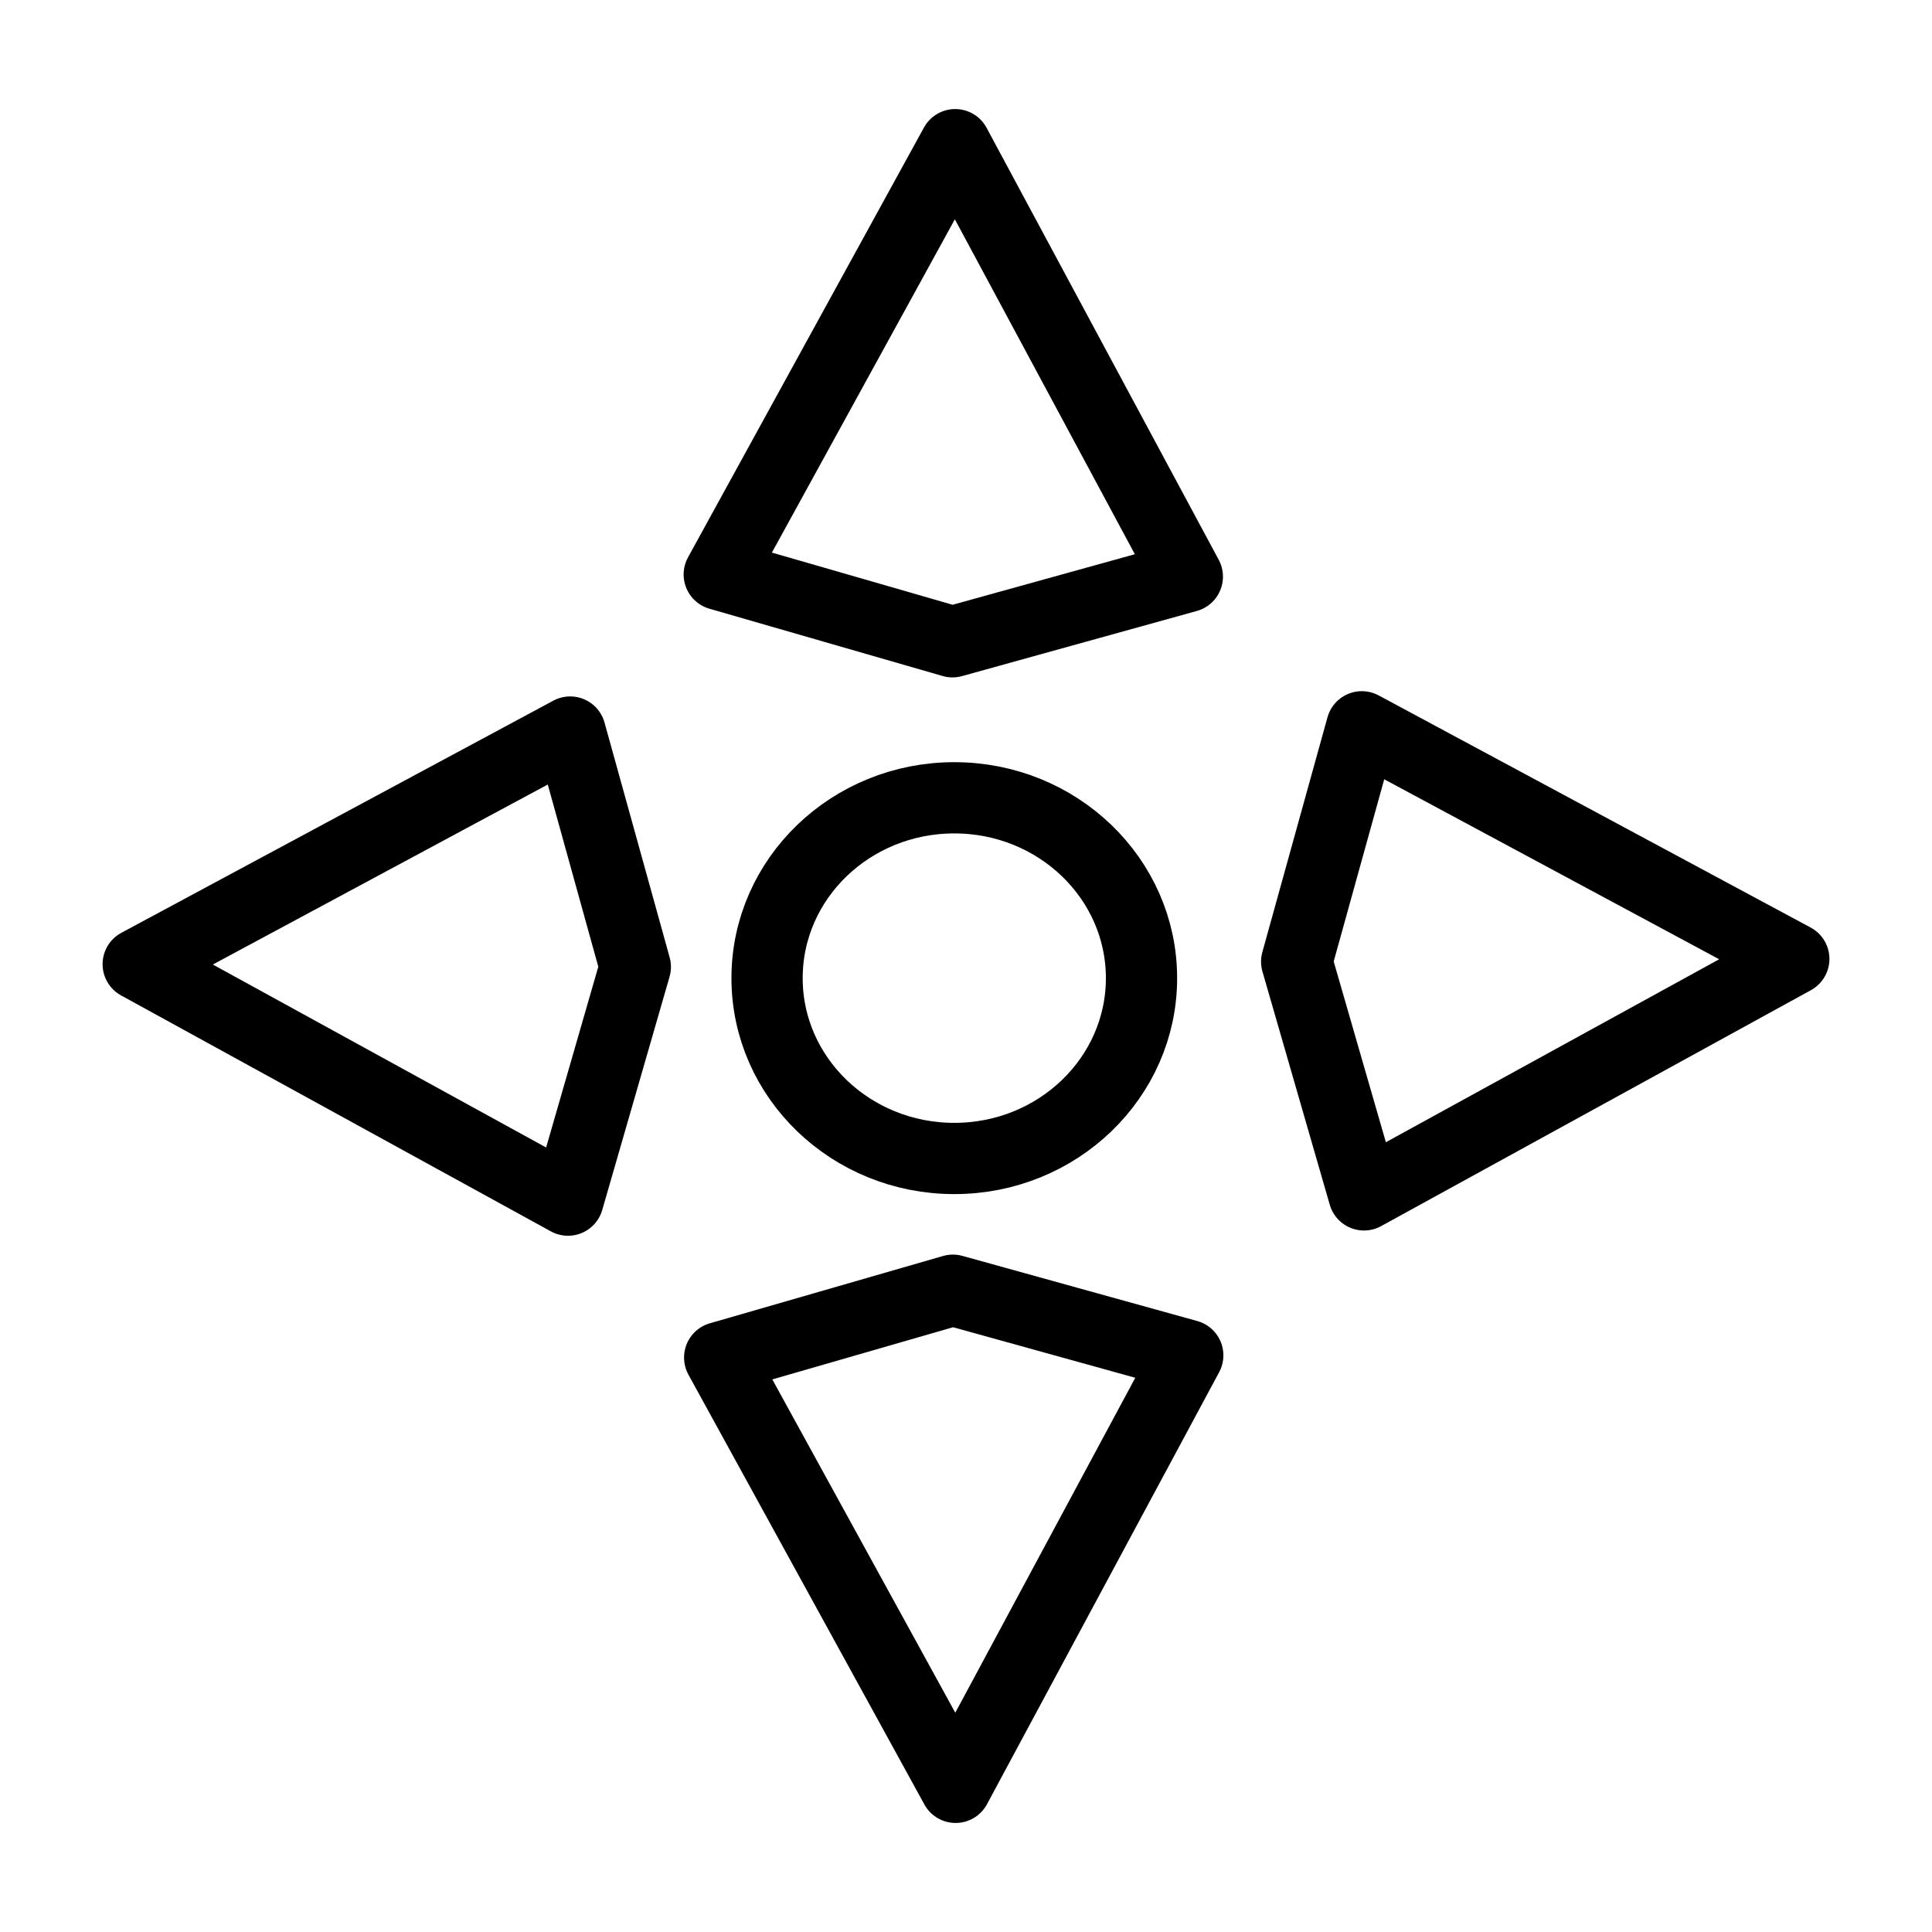
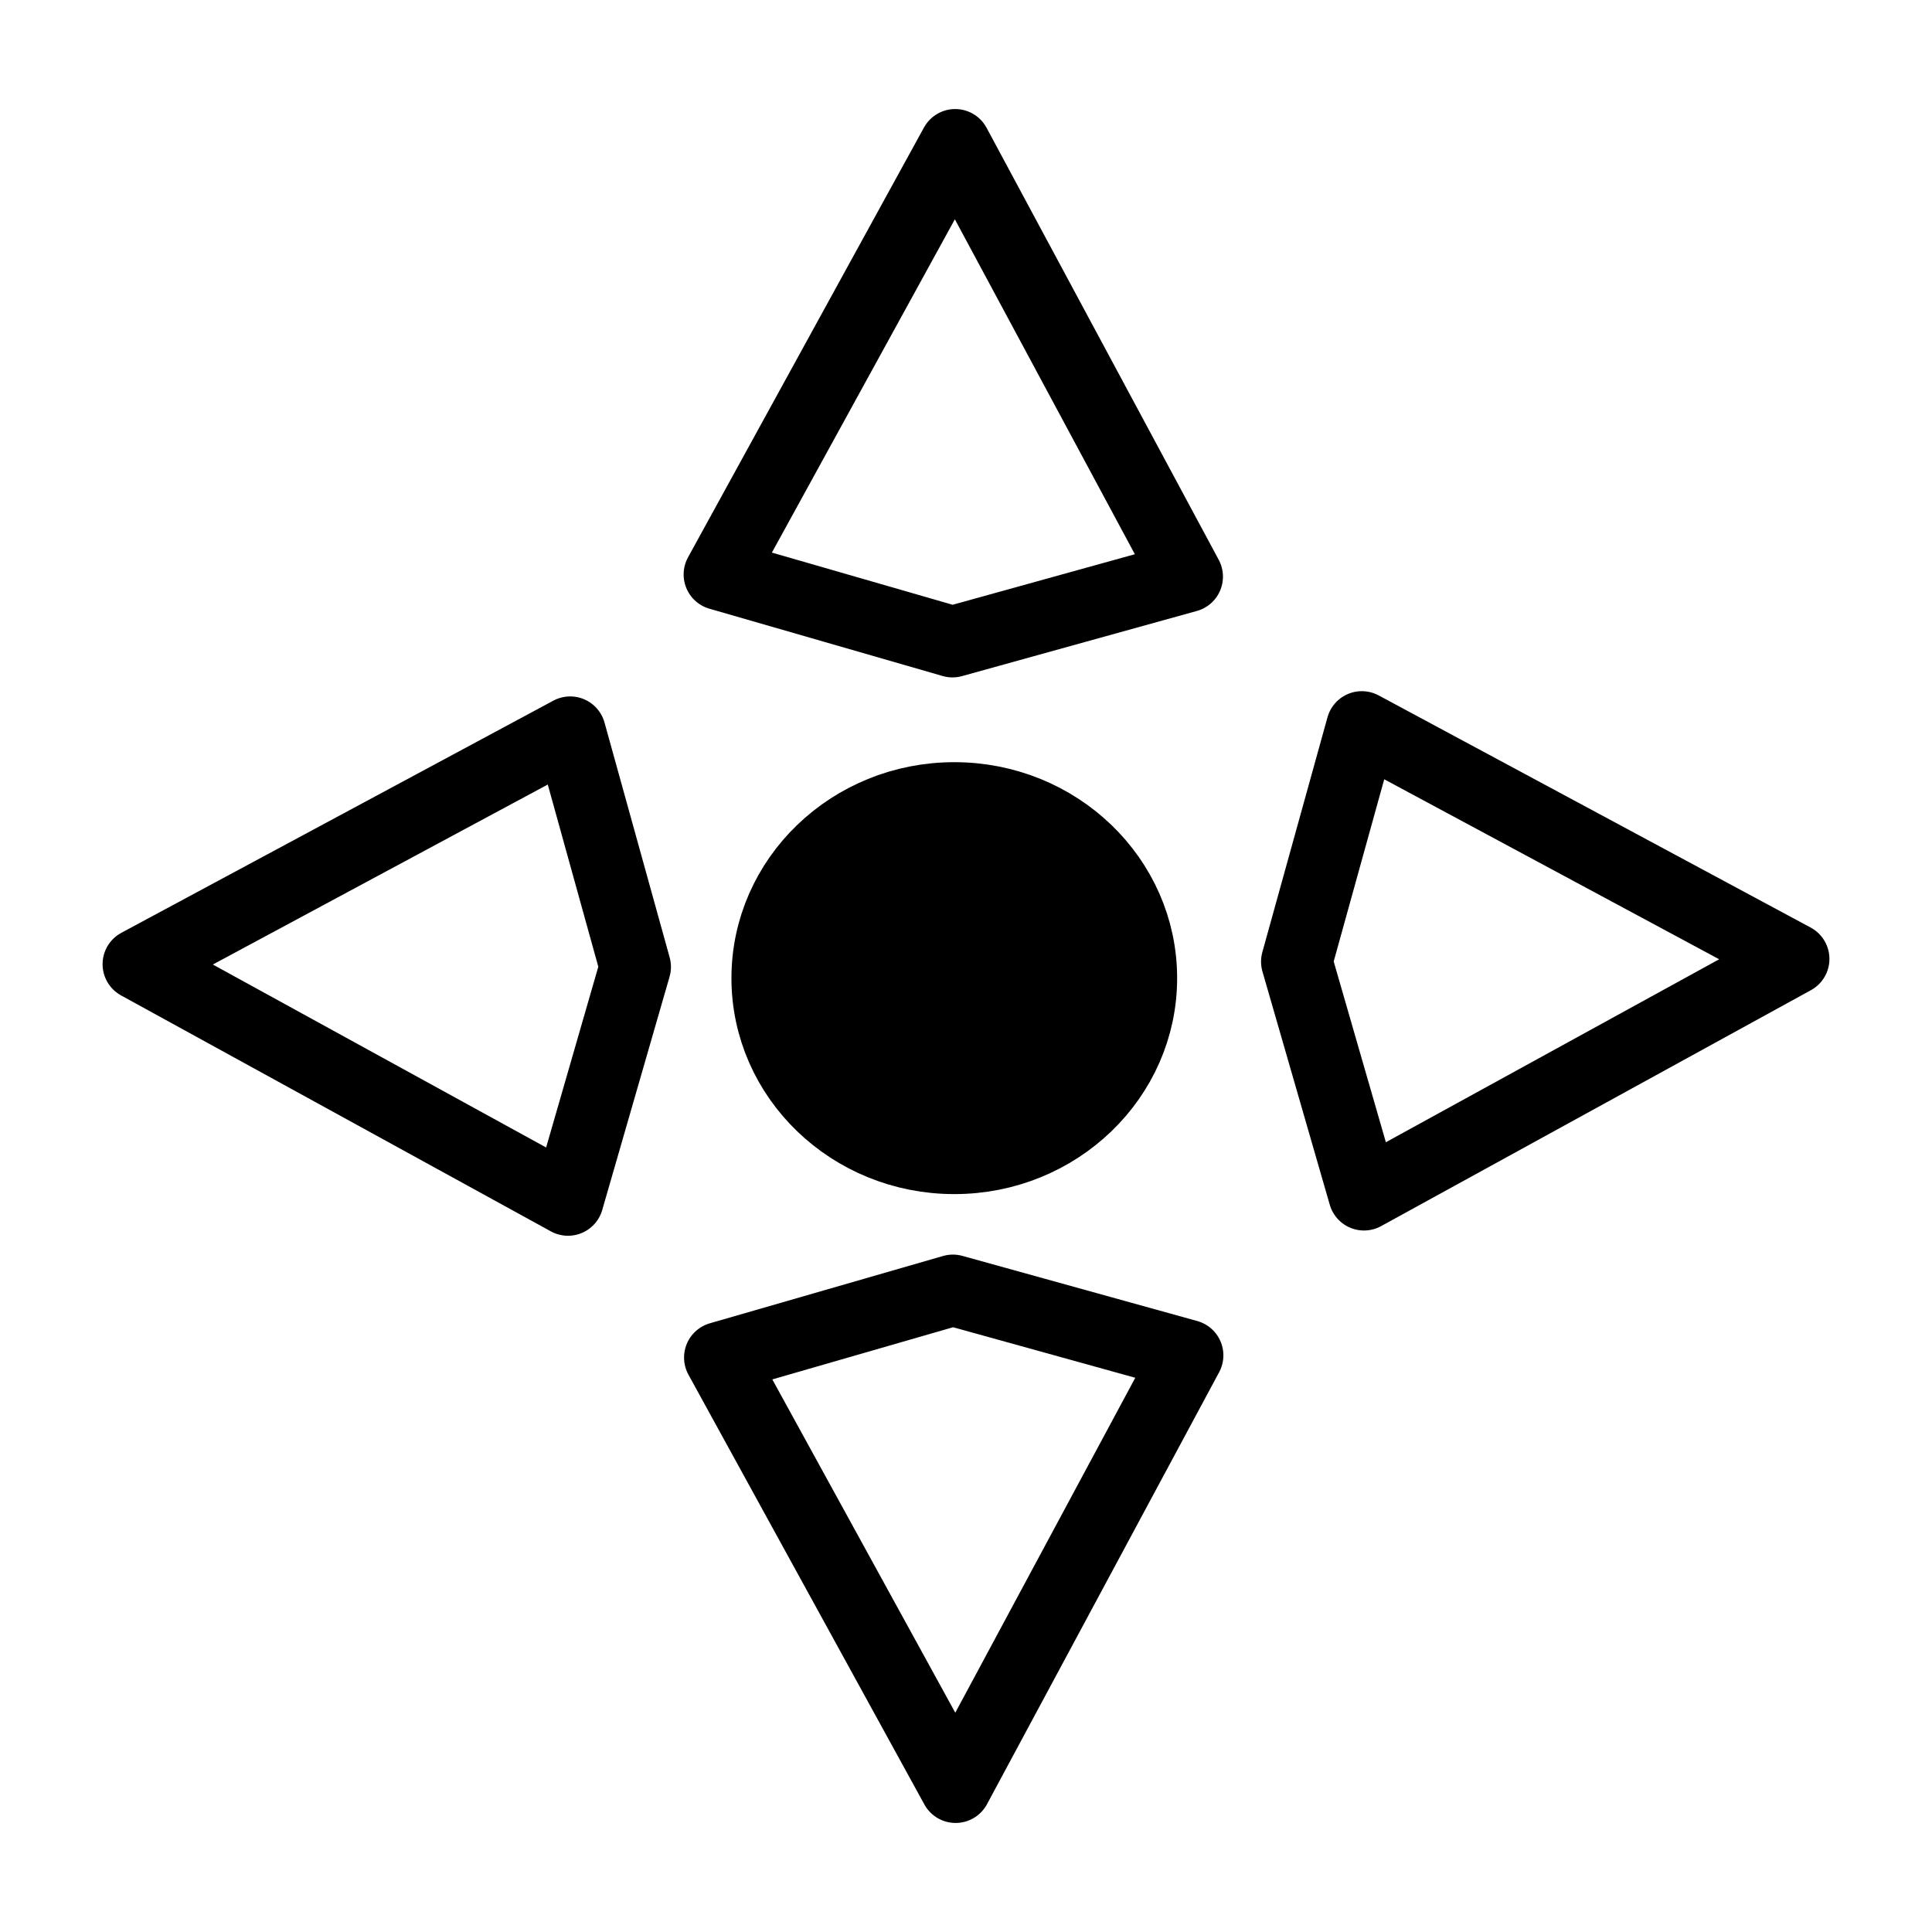
<svg xmlns="http://www.w3.org/2000/svg" version="1.1" id="svg2" width="32" height="32" viewBox="0 0 32 32">
-   <defs id="defs6">
-     <filter style="color-interpolation-filters:sRGB;" id="filter3" x="-0.048" y="-0.048" width="1.106" height="1.115">
-       <feFlood result="flood" in="SourceGraphic" flood-opacity="1" flood-color="rgb(170,170,170)" id="feFlood2" />
-       <feGaussianBlur result="blur" in="SourceGraphic" stdDeviation="0.3" id="feGaussianBlur2" />
-       <feOffset result="offset" in="blur" dx="0.3" dy="0.5" id="feOffset2" />
-       <feComposite result="comp1" operator="in" in="flood" in2="offset" id="feComposite2" />
-       <feComposite result="comp2" operator="over" in="SourceGraphic" in2="comp1" id="feComposite3" />
-     </filter>
-   </defs>
+   <defs id="defs6" />
  <g id="g8">
-     <g id="g1">
-       <path id="path291" style="fill:none;stroke:#000000;stroke-width:1.18;stroke-linecap:square;stroke-linejoin:round;stroke-miterlimit:0;paint-order:markers stroke fill;stroke-opacity:1" d="M 2.289,15.97 9.444,12.125 10.523,16.015 9.408,19.878 Z" />
-       <path id="path2969" style="fill:none;stroke:#000000;stroke-width:1.18;stroke-linecap:square;stroke-linejoin:round;stroke-miterlimit:0;paint-order:markers stroke fill;stroke-opacity:1" d="M 15.821,2.396 19.666,9.551 15.776,10.63 11.913,9.515 Z" />
-       <path id="path2971" style="fill:none;stroke:#000000;stroke-width:1.18;stroke-linecap:square;stroke-linejoin:round;stroke-miterlimit:0;paint-order:markers stroke fill;stroke-opacity:1" d="m 15.828,29.604 3.845,-7.155 -3.89,-1.079 -3.863,1.115 z" />
-       <path id="path2973" style="fill:none;stroke:#000000;stroke-width:1.18;stroke-linecap:square;stroke-linejoin:round;stroke-miterlimit:0;paint-order:markers stroke fill;stroke-opacity:1" d="m 29.711,15.883 -7.155,-3.845 -1.079,3.89 1.115,3.863 z" />
-       <ellipse style="fill:none;fill-opacity:1;stroke:#000000;stroke-width:1.18;stroke-linecap:square;stroke-linejoin:round;stroke-miterlimit:0;stroke-dasharray:none;stroke-opacity:1;paint-order:markers stroke fill" id="path3033" cx="15.806" cy="16.201" rx="3.101" ry="2.987" />
-     </g>
+     <path id="path291" style="fill:none;stroke:#000000;stroke-width:1.18;stroke-linecap:square;stroke-linejoin:round;stroke-miterlimit:0;paint-order:markers stroke fill;stroke-opacity:1" d="M 2.289,15.97 9.444,12.125 10.523,16.015 9.408,19.878 Z" />
+     <path id="path2969" style="fill:none;stroke:#000000;stroke-width:1.18;stroke-linecap:square;stroke-linejoin:round;stroke-miterlimit:0;paint-order:markers stroke fill;stroke-opacity:1" d="M 15.821,2.396 19.666,9.551 15.776,10.63 11.913,9.515 Z" />
+     <path id="path2971" style="fill:none;stroke:#000000;stroke-width:1.18;stroke-linecap:square;stroke-linejoin:round;stroke-miterlimit:0;paint-order:markers stroke fill;stroke-opacity:1" d="m 15.828,29.604 3.845,-7.155 -3.89,-1.079 -3.863,1.115 z" />
+     <path id="path2973" style="fill:none;stroke:#000000;stroke-width:1.18;stroke-linecap:square;stroke-linejoin:round;stroke-miterlimit:0;paint-order:markers stroke fill;stroke-opacity:1" d="m 29.711,15.883 -7.155,-3.845 -1.079,3.89 1.115,3.863 z" />
+     <ellipse style="fill:#000000;fill-opacity:1;stroke:#000000;stroke-width:1.18;stroke-linecap:square;stroke-linejoin:round;stroke-miterlimit:0;stroke-dasharray:none;stroke-opacity:1;paint-order:markers stroke fill" id="path3033" cx="15.806" cy="16.201" rx="3.101" ry="2.987" />
  </g>
</svg>
